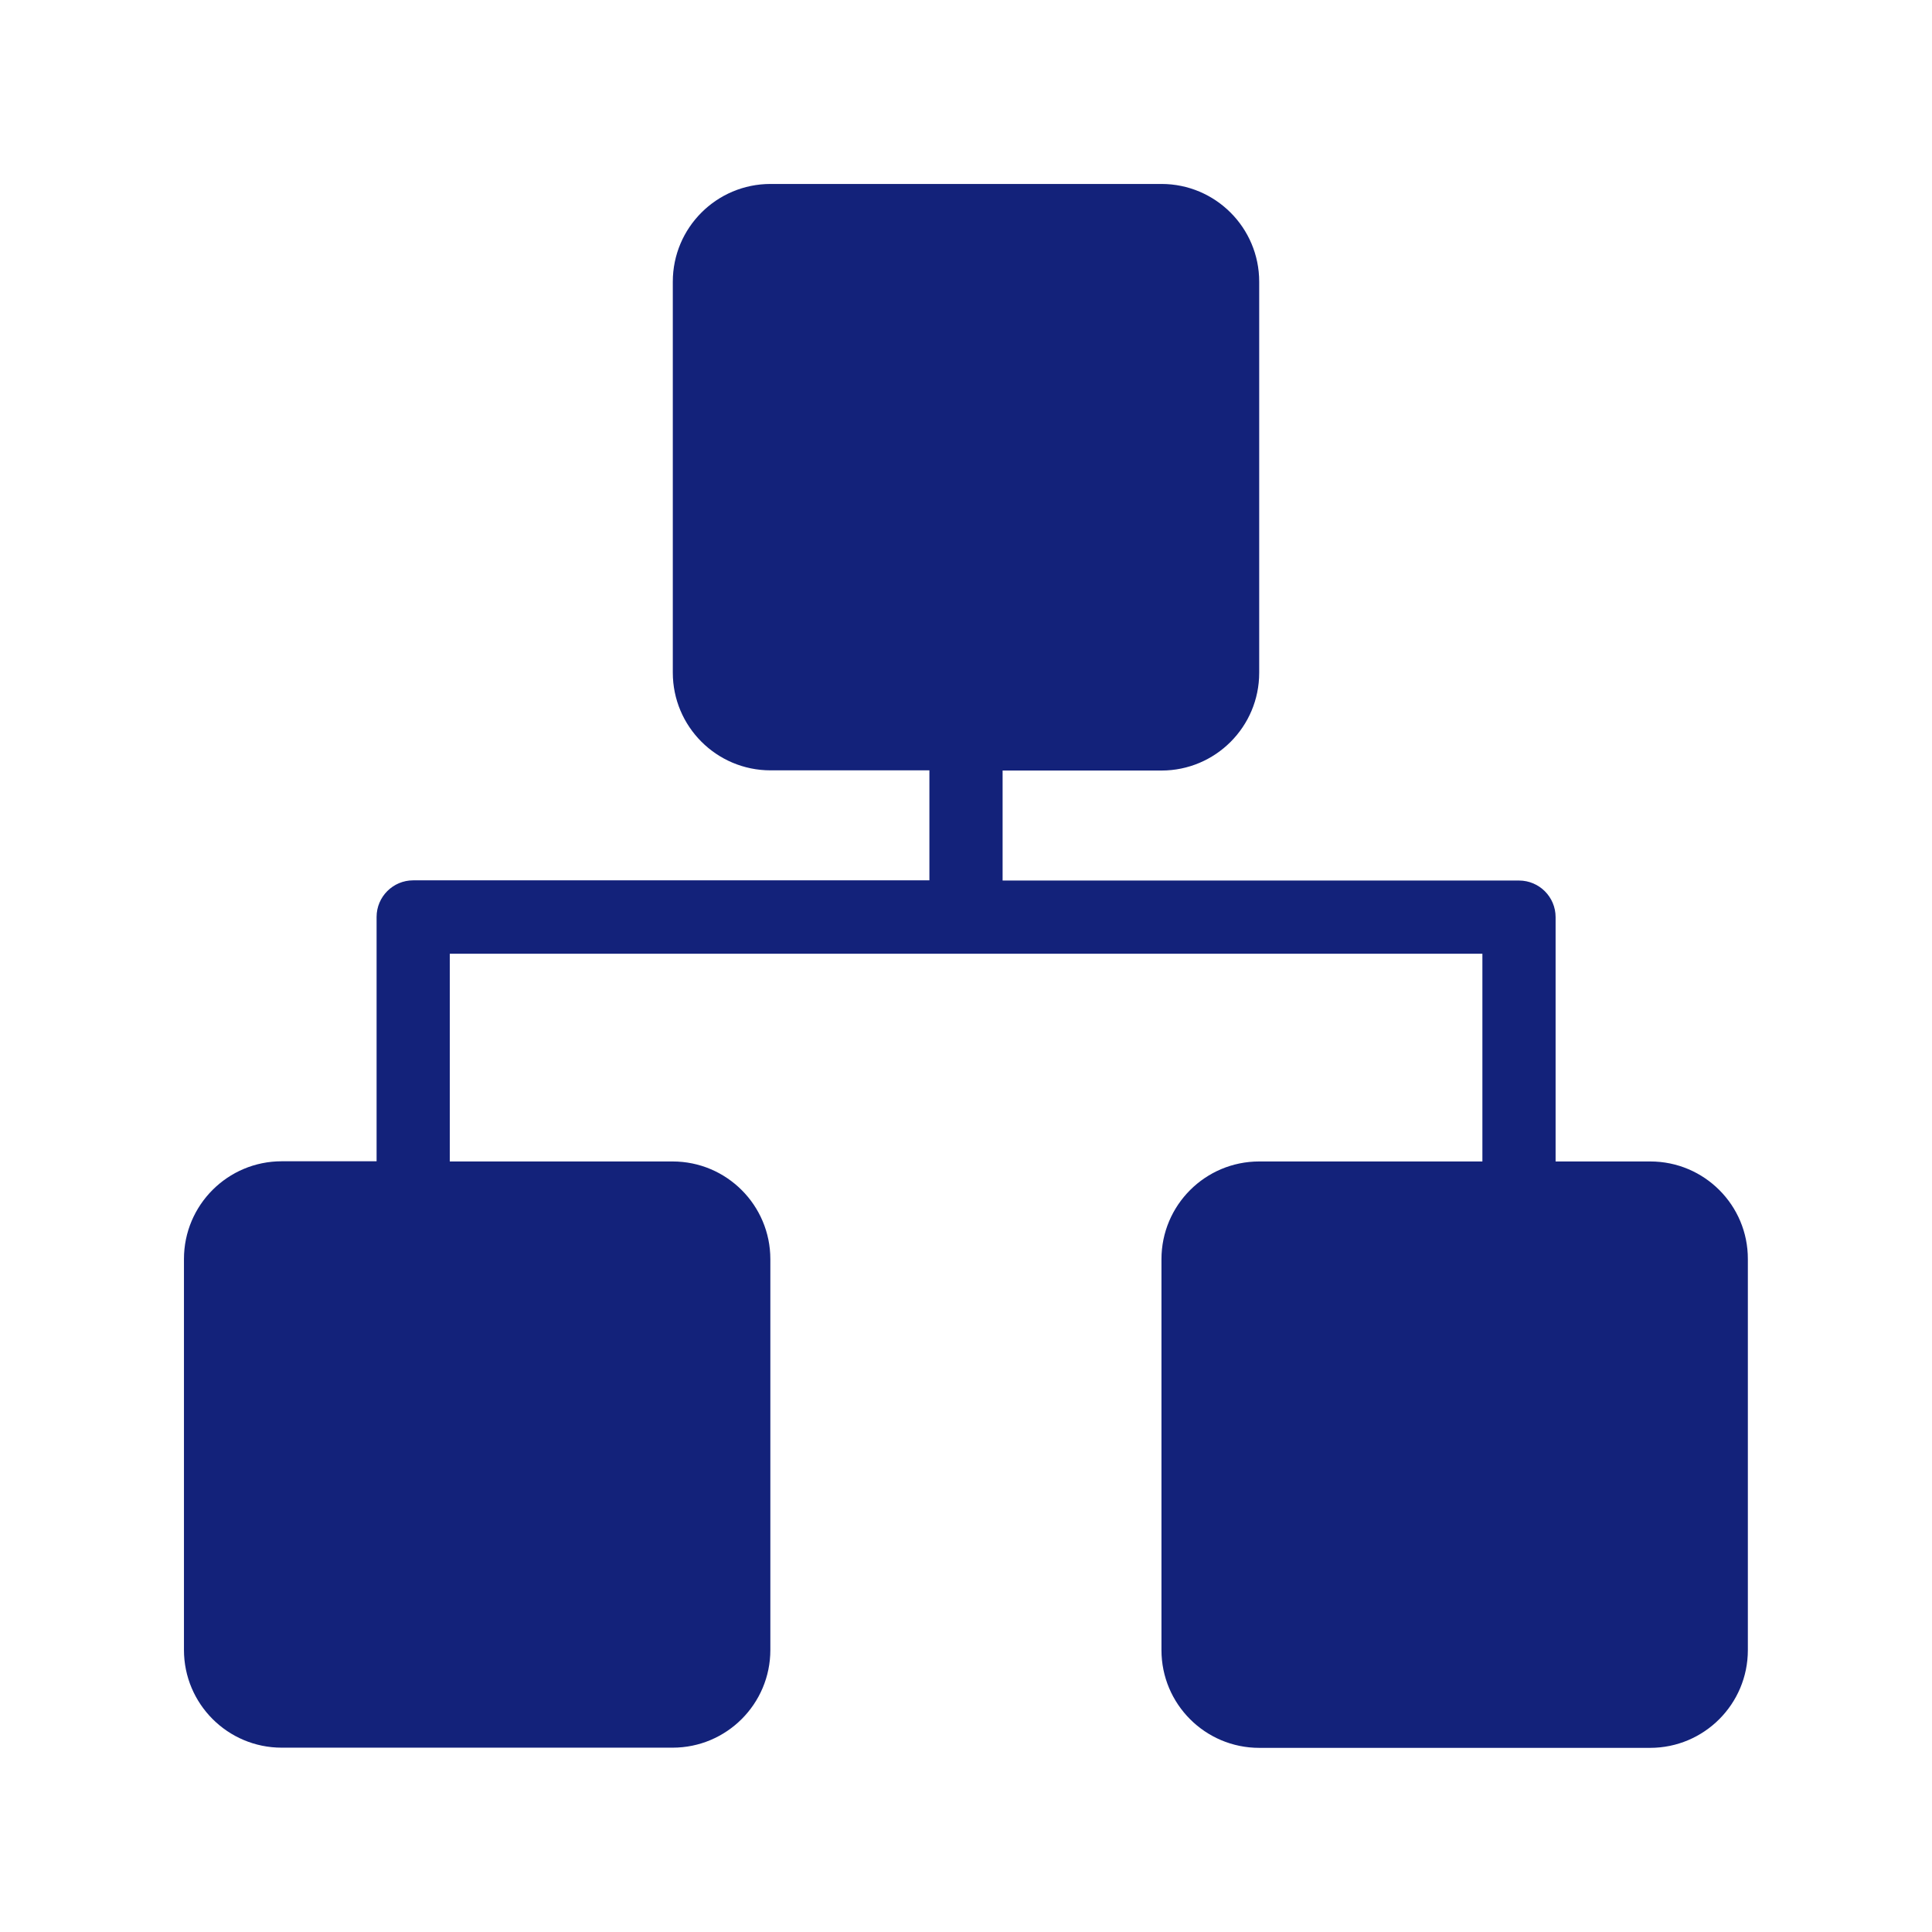
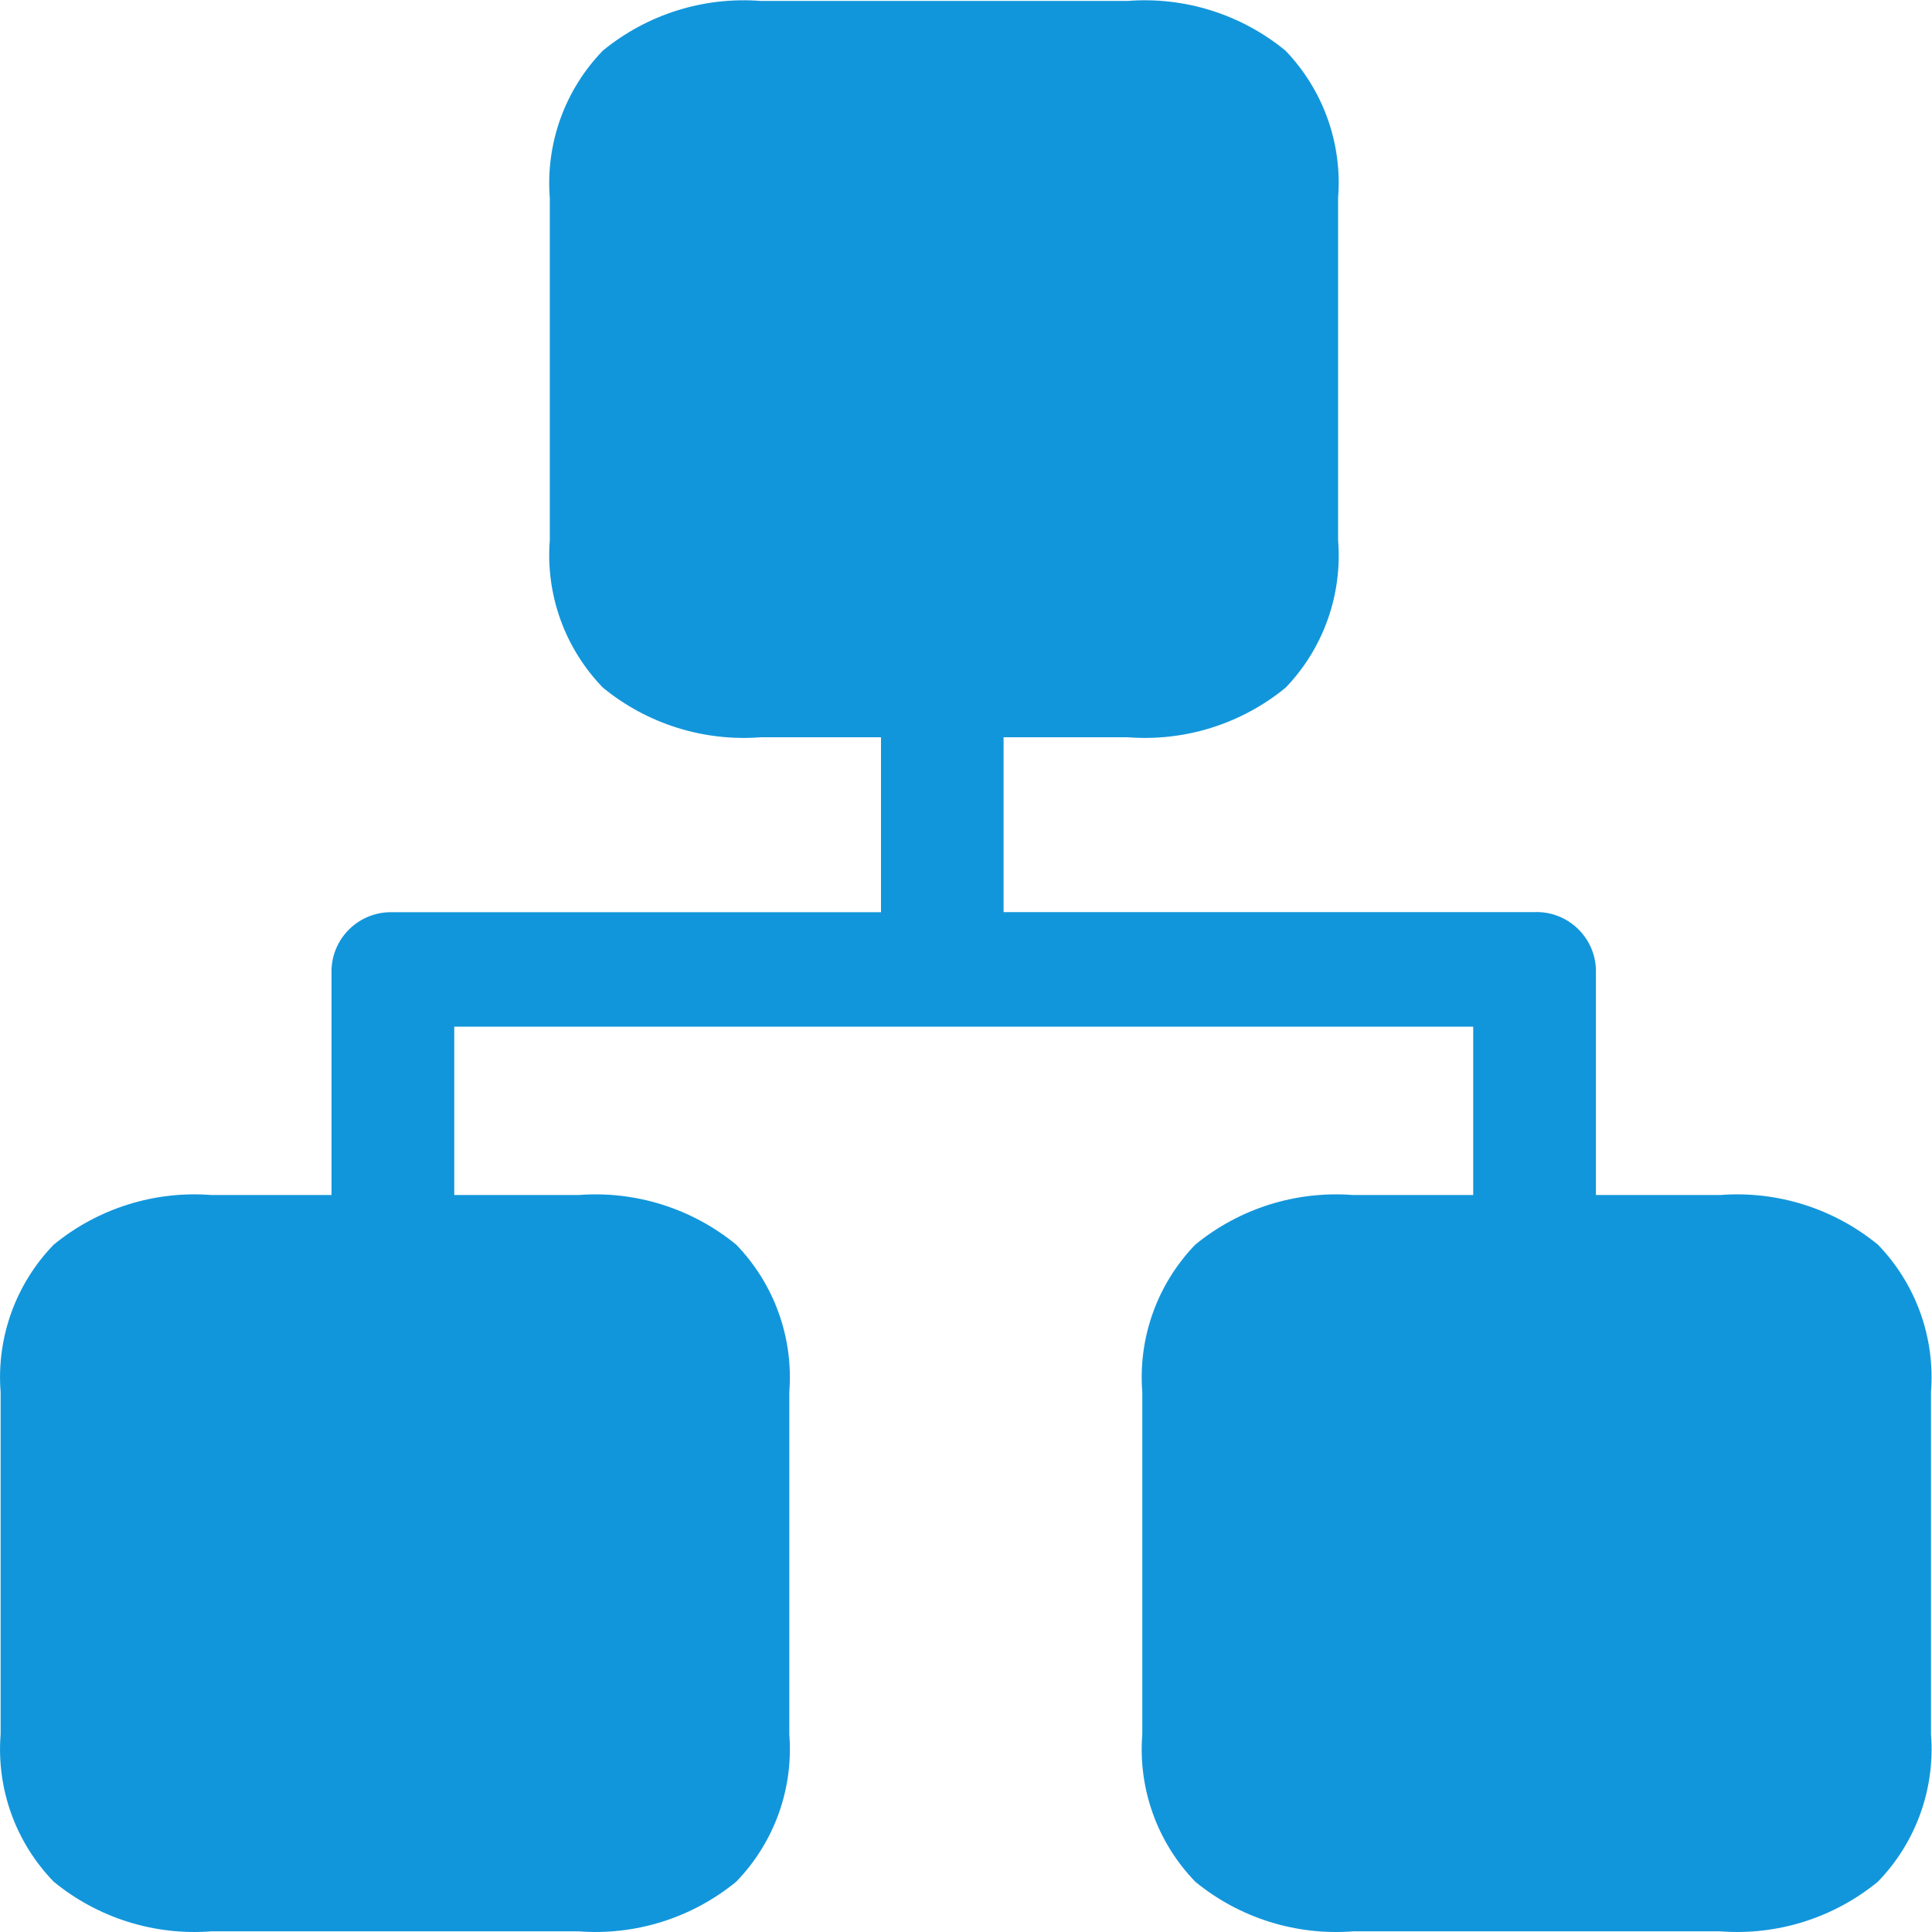
- <svg xmlns="http://www.w3.org/2000/svg" t="1611052223545" class="icon" viewBox="0 0 1024 1024" version="1.1" p-id="10047" width="16" height="16">
+ <svg xmlns="http://www.w3.org/2000/svg" t="1611110938550" class="icon" viewBox="0 0 1024 1024" version="1.1" p-id="5791" width="16" height="16">
  <defs>
    <style type="text/css" />
  </defs>
-   <path d="M874.7 615.6h-50.2V486.1c0-10.7-8.7-19.4-19.4-19.4H531.4v-58.3h84.2c28.6 0 51.8-23.2 51.8-51.8V149.3c0-28.6-23.2-51.8-51.8-51.8H408.4c-28.6 0-51.8 23.2-51.8 51.8v207.2c0 28.6 23.2 51.8 51.8 51.8h84.2v58.3H219c-10.7 0-19.4 8.7-19.4 19.4v129.5h-50.3c-28.6 0-51.8 23.2-51.8 51.8v207.2c0 28.6 23.2 51.8 51.8 51.8h207.2c28.6 0 51.8-23.2 51.8-51.8V667.4c0-28.6-23.2-51.8-51.8-51.8H238.4V505.5h547.3v110.1H667.4c-28.6 0-51.8 23.2-51.8 51.8v207.2c0 28.6 23.2 51.8 51.8 51.8h207.2c28.6 0 51.8-23.2 51.8-51.8V667.4c0.1-28.6-23.1-51.8-51.7-51.8z" p-id="10048" fill="#13227a" />
+   <path d="M995.327 659.698a117.661 117.661 0 0 0-83.678-26.309h-65.773V513.755a31.498 31.498 0 0 0-32.521-30.329H531.918V390.759h65.773a117.588 117.588 0 0 0 83.751-26.309 100.999 100.999 0 0 0 27.771-78.124V104.937A100.999 100.999 0 0 0 681.296 26.813a117.588 117.588 0 0 0-83.751-26.309H403.221a117.588 117.588 0 0 0-83.678 26.309 100.852 100.852 0 0 0-28.136 78.124v181.388a100.852 100.852 0 0 0 28.136 78.124 117.588 117.588 0 0 0 83.751 26.309h63.654v92.74h-258.708a31.498 31.498 0 0 0-32.521 30.329v119.561h-63.581a117.515 117.515 0 0 0-83.678 26.309A100.999 100.999 0 0 0 0.323 737.822v181.461a100.779 100.779 0 0 0 28.136 78.051 117.515 117.515 0 0 0 83.678 26.309h194.397a117.661 117.661 0 0 0 83.678-26.309 100.852 100.852 0 0 0 28.136-78.124v-181.388a101.072 101.072 0 0 0-28.136-78.124 117.661 117.661 0 0 0-83.678-26.309h-65.773V544.157h540.072v89.232h-63.581a117.734 117.734 0 0 0-83.751 26.309 101.145 101.145 0 0 0-28.063 78.124v181.461a100.852 100.852 0 0 0 28.136 78.124 117.661 117.661 0 0 0 83.678 26.236h194.397a117.661 117.661 0 0 0 83.678-26.309A100.779 100.779 0 0 0 1023.464 919.211v-181.388a100.999 100.999 0 0 0-28.136-78.124z" fill="#1296db" p-id="5792" />
</svg>
